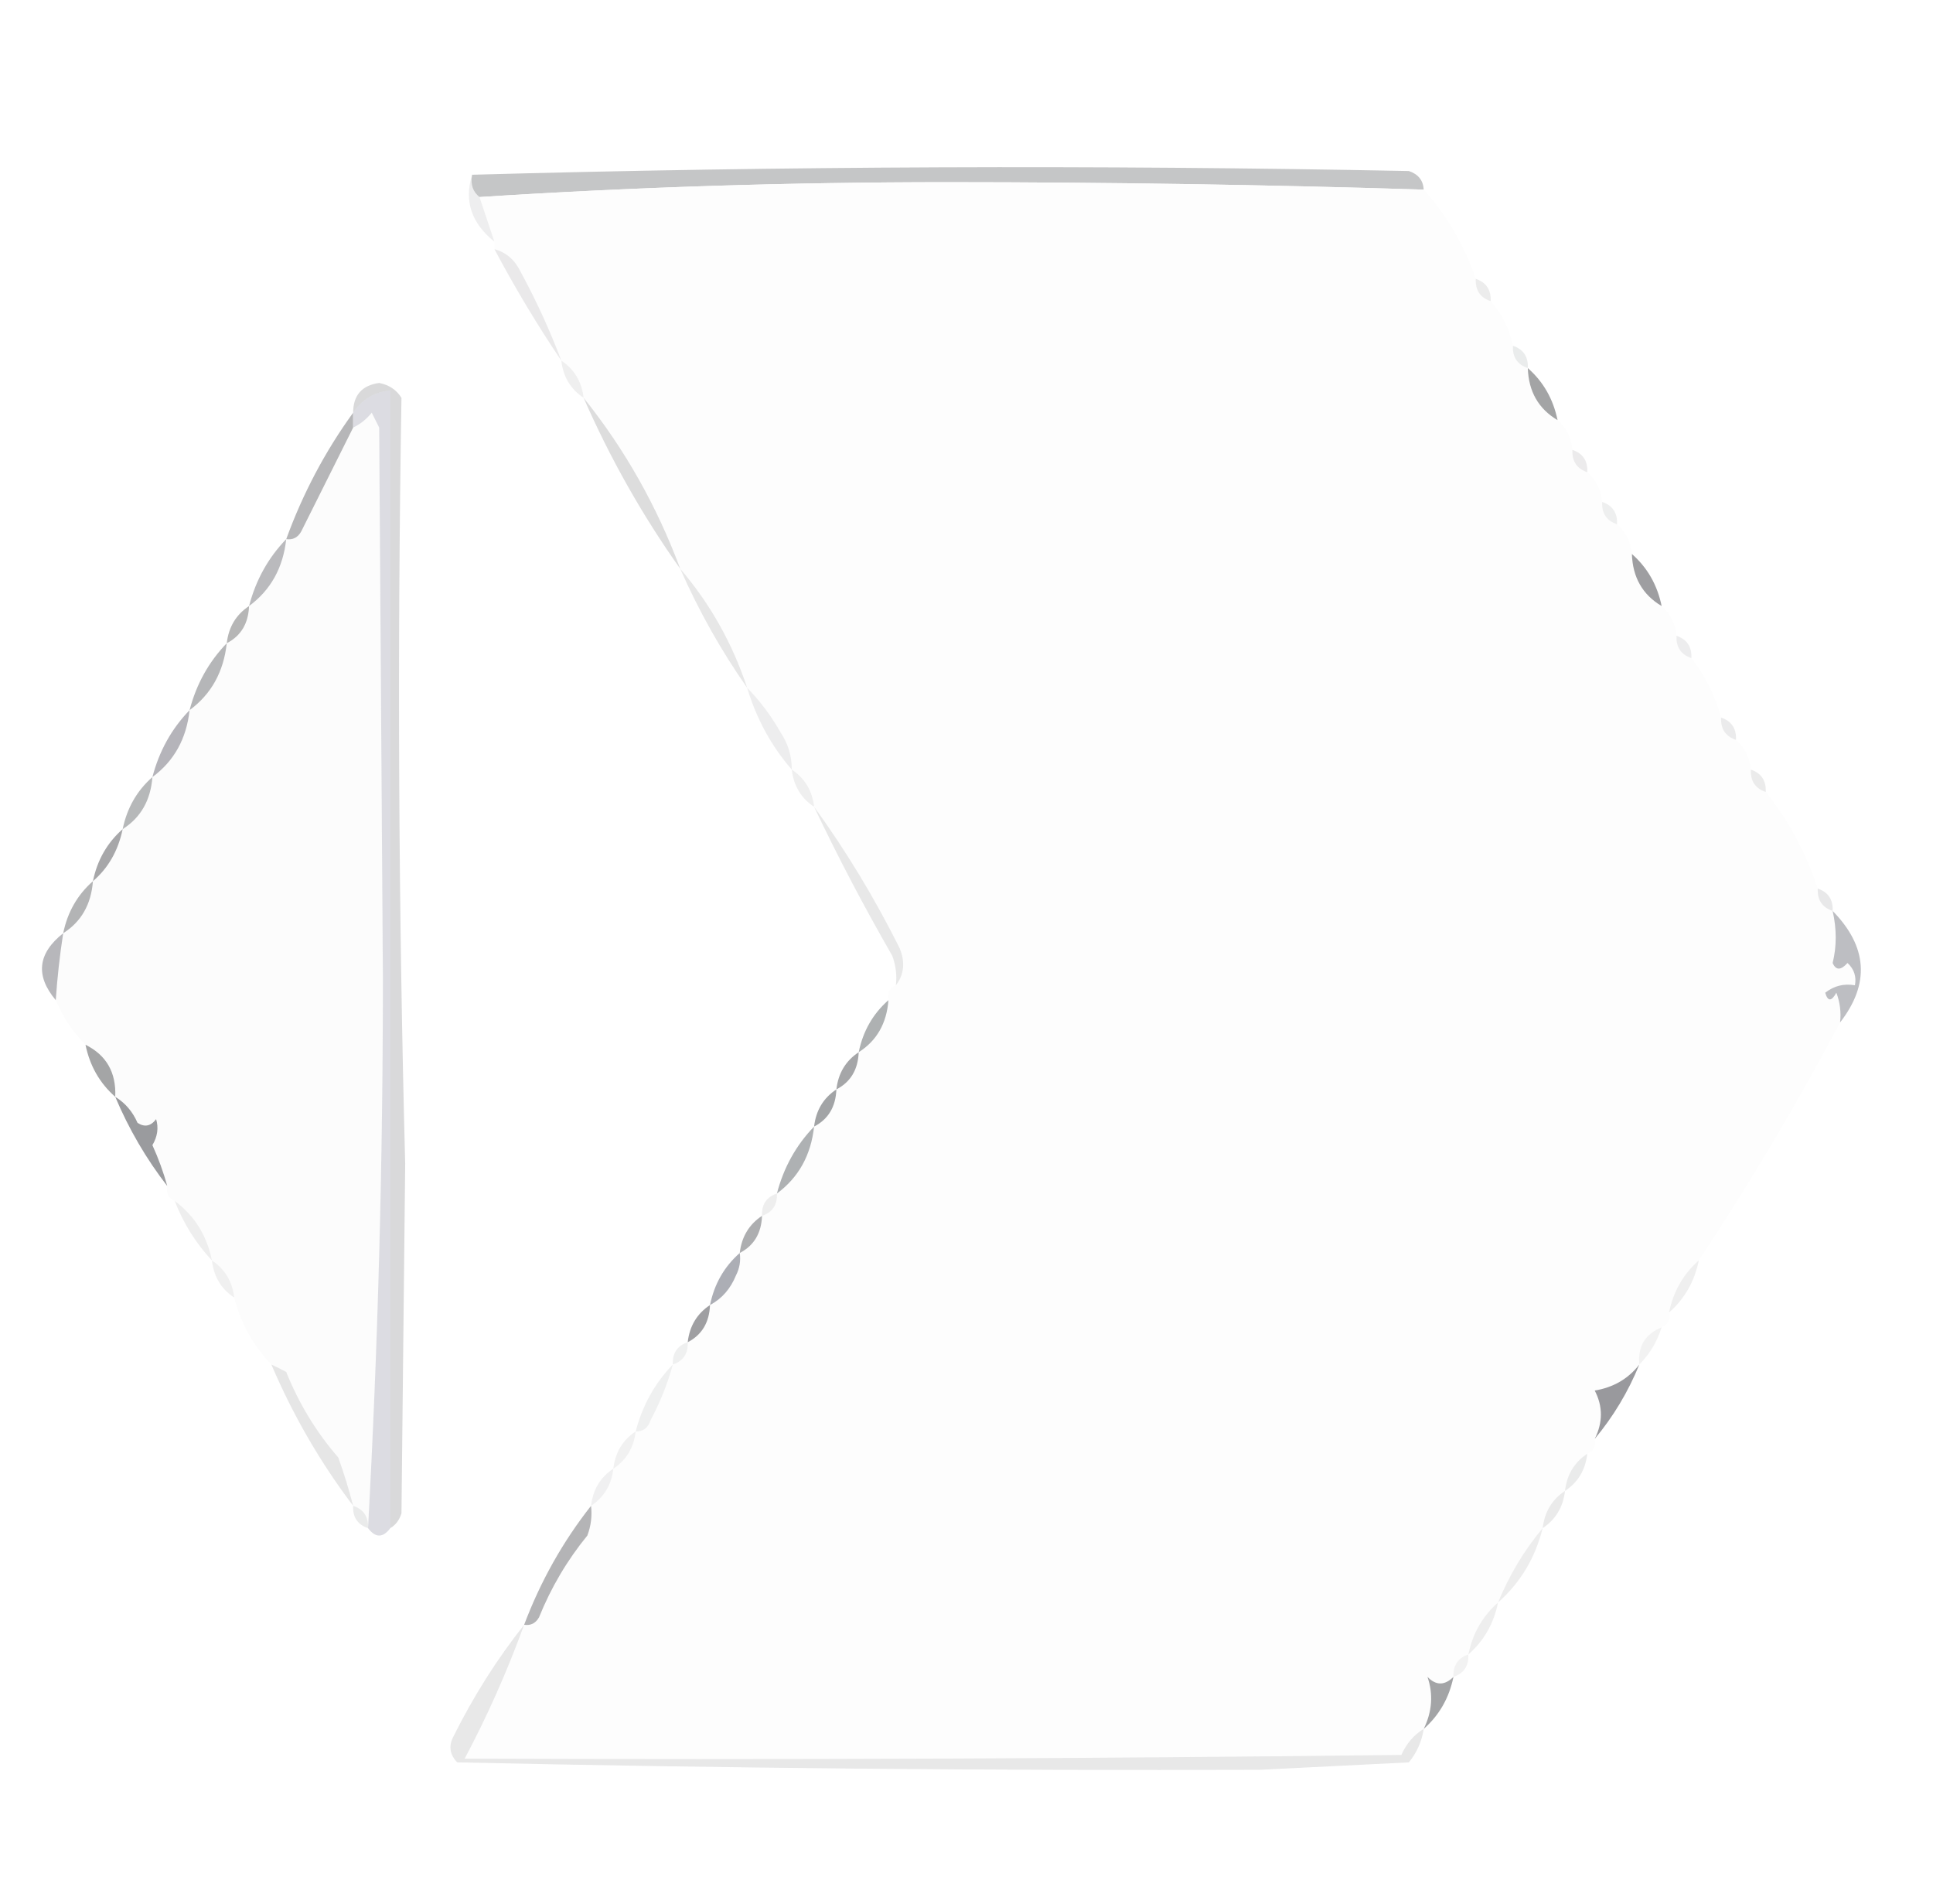
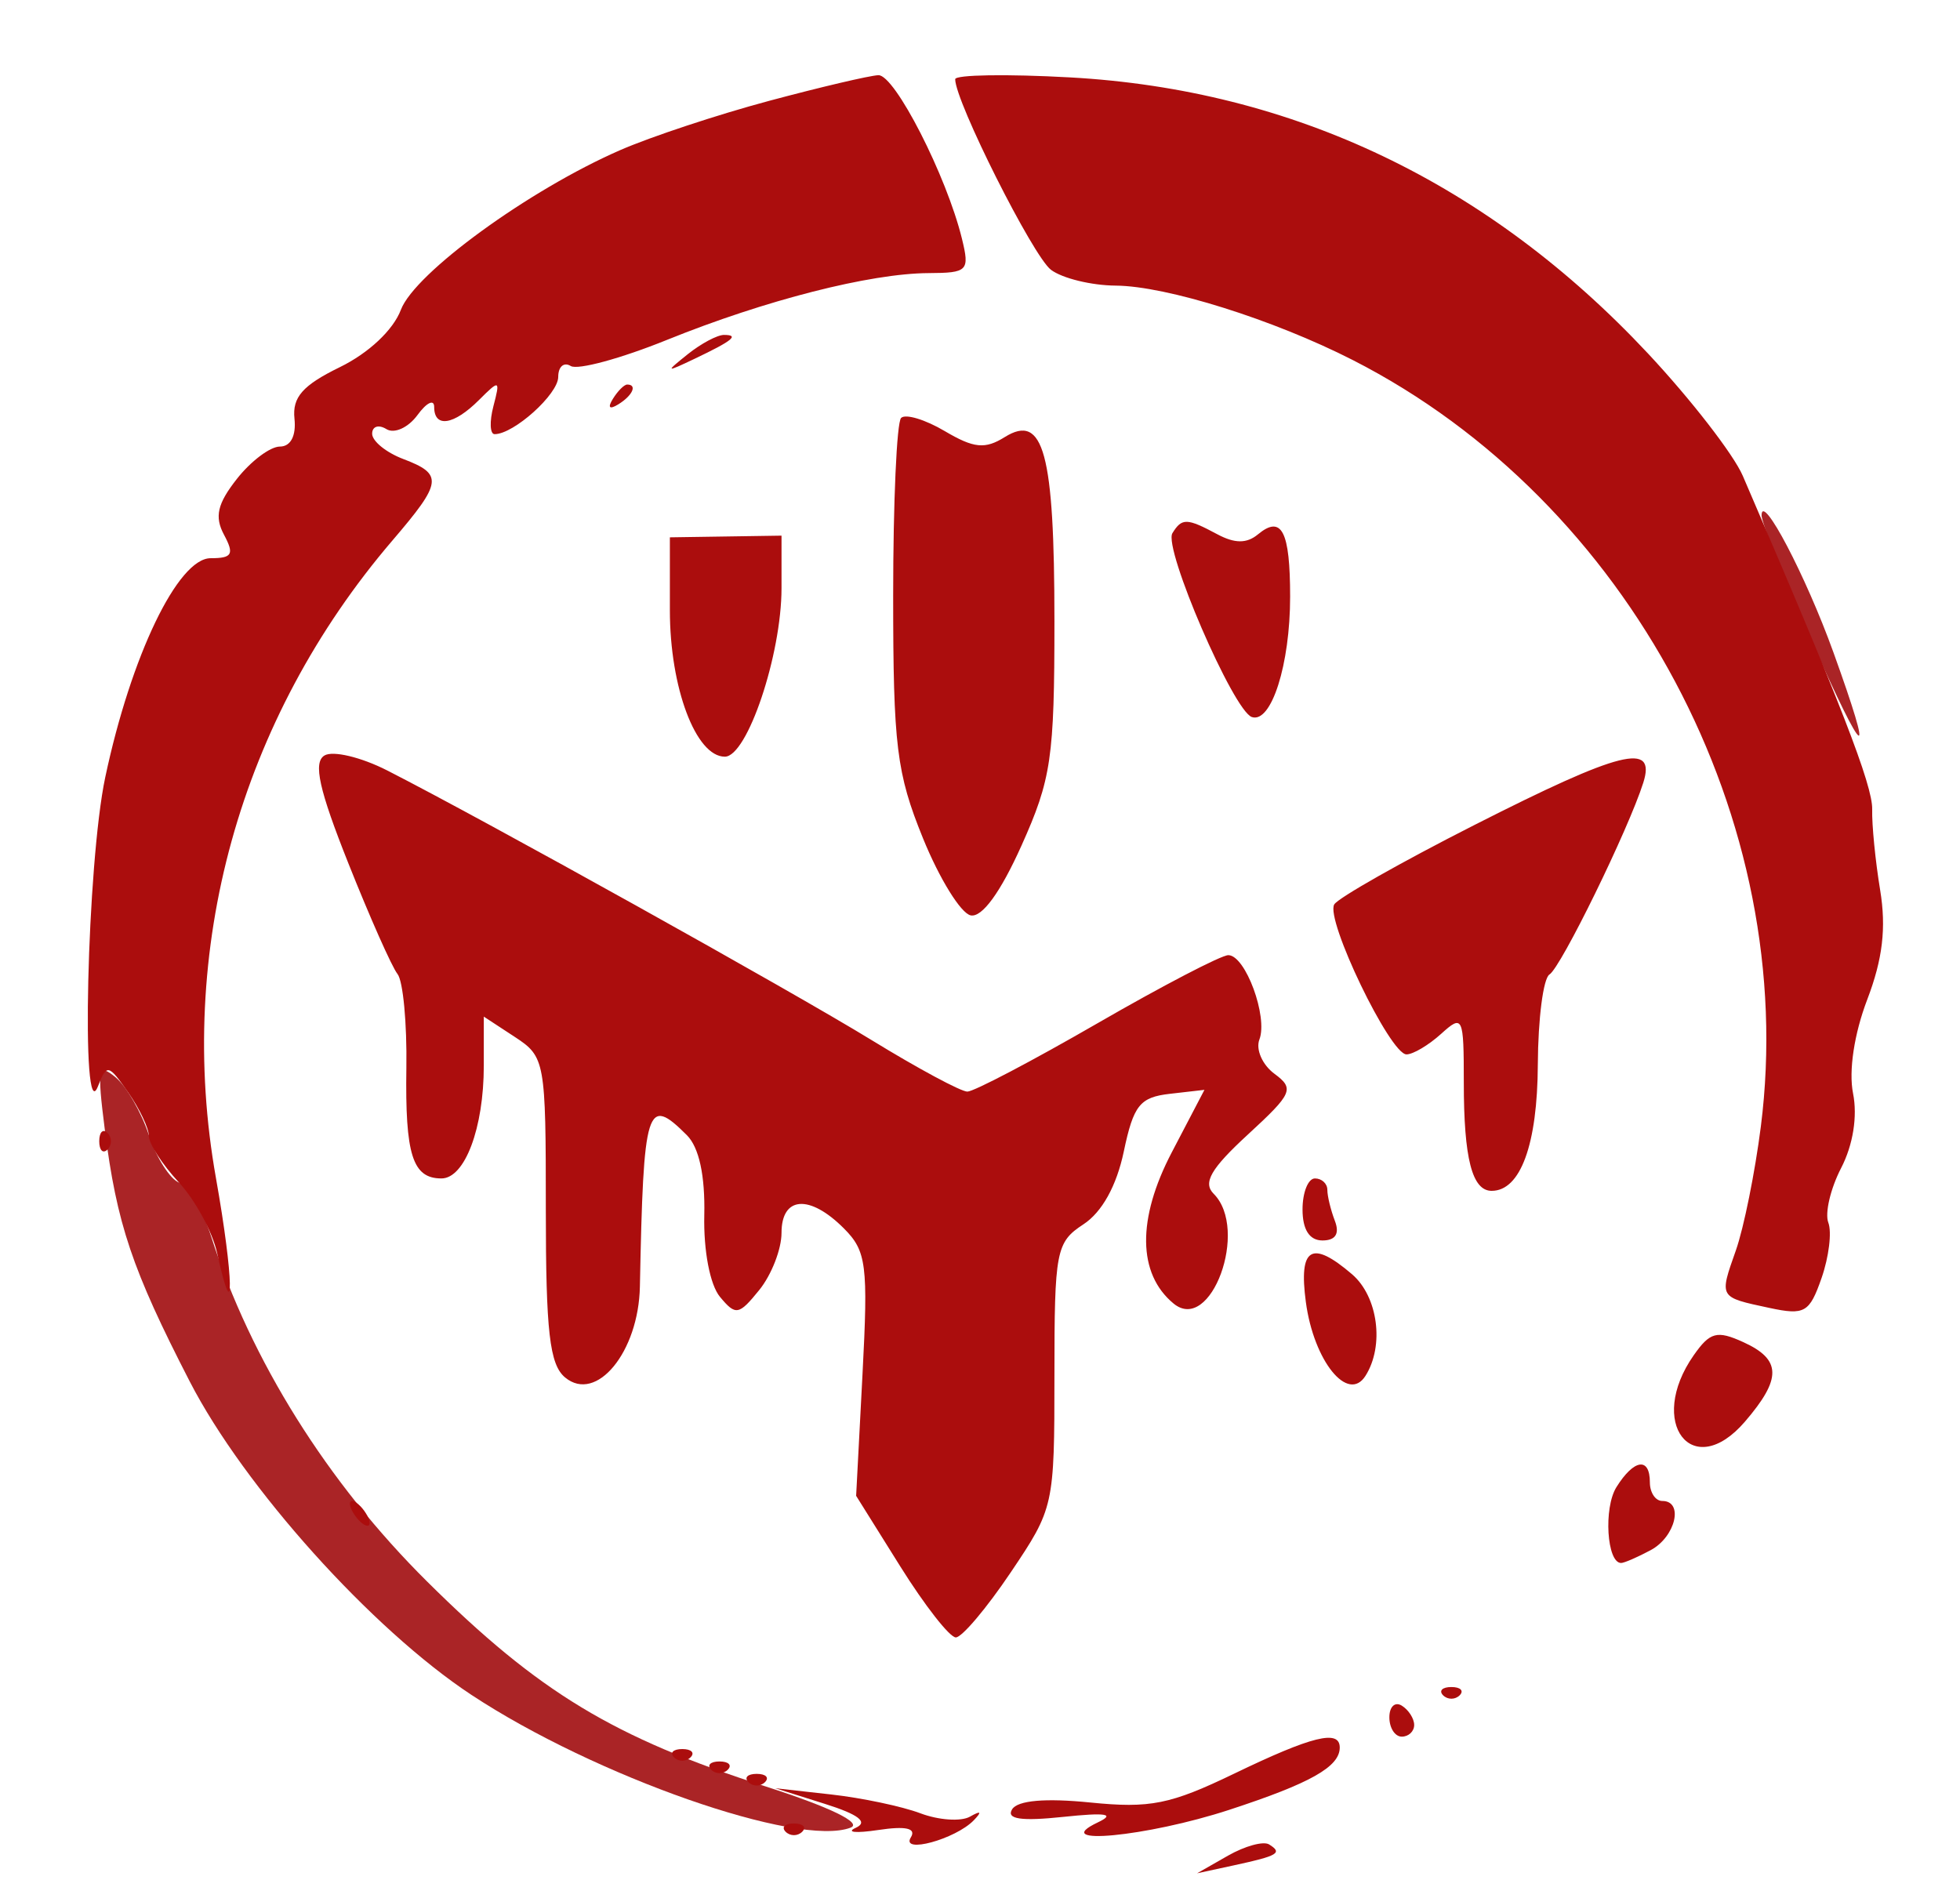
- <svg xmlns="http://www.w3.org/2000/svg" version="1.1" width="260px" height="256px" style="shape-rendering:geometricPrecision; text-rendering:geometricPrecision; image-rendering:optimizeQuality; fill-rule:evenodd; clip-rule:evenodd">
-   <g>
-     <path style="opacity:0.669" fill="#a9aaab" d="M 191.5,25.5 C 170.238,24.839 148.905,24.505 127.5,24.5C 106.156,24.5 85.156,25.167 64.5,26.5C 63.596,25.791 63.263,24.791 63.5,23.5C 105.331,22.335 147.331,22.169 189.5,23C 190.756,23.417 191.423,24.25 191.5,25.5 Z" />
-   </g>
-   <g>
-     <path style="opacity:0.999" fill="#fdfdfd" d="M 191.5,25.5 C 194.623,28.976 196.957,32.976 198.5,37.5C 198.427,39.027 199.094,40.027 200.5,40.5C 202.008,42.181 203.008,44.181 203.5,46.5C 203.427,48.027 204.094,49.027 205.5,49.5C 205.599,52.639 206.932,54.973 209.5,56.5C 210.674,57.514 211.34,58.847 211.5,60.5C 211.427,62.027 212.094,63.027 213.5,63.5C 214.674,64.514 215.34,65.847 215.5,67.5C 215.427,69.027 216.094,70.027 217.5,70.5C 218.674,71.514 219.34,72.847 219.5,74.5C 219.599,77.639 220.932,79.973 223.5,81.5C 224.674,82.514 225.34,83.847 225.5,85.5C 225.427,87.027 226.094,88.027 227.5,88.5C 229.341,90.849 230.674,93.515 231.5,96.5C 231.427,98.027 232.094,99.027 233.5,99.5C 234.674,100.514 235.34,101.847 235.5,103.5C 235.427,105.027 236.094,106.027 237.5,106.5C 240.593,110.347 242.926,114.68 244.5,119.5C 244.427,121.027 245.094,122.027 246.5,122.5C 247.053,124.939 247.053,127.273 246.5,129.5C 246.938,130.506 247.604,130.506 248.5,129.5C 249.386,130.325 249.719,131.325 249.5,132.5C 248.022,132.238 246.689,132.571 245.5,133.5C 245.846,134.696 246.346,134.696 247,133.5C 247.49,134.793 247.657,136.127 247.5,137.5C 241.667,148.505 235.334,159.172 228.5,169.5C 226.412,171.336 225.079,173.669 224.5,176.5C 224.672,177.492 224.338,178.158 223.5,178.5C 221.273,179.401 220.273,181.067 220.5,183.5C 219.02,185.412 217.02,186.579 214.5,187C 215.605,189.12 215.605,191.287 214.5,193.5C 214.672,194.492 214.338,195.158 213.5,195.5C 211.75,196.659 210.75,198.326 210.5,200.5C 208.75,201.659 207.75,203.326 207.5,205.5C 205,208.494 203,211.827 201.5,215.5C 199.412,217.336 198.079,219.669 197.5,222.5C 196.094,222.973 195.427,223.973 195.5,225.5C 194.312,226.684 193.145,226.684 192,225.5C 192.804,227.828 192.637,230.161 191.5,232.5C 190.163,233.315 189.163,234.482 188.5,236C 146.501,236.5 104.501,236.667 62.5,236.5C 65.561,230.742 68.228,224.742 70.5,218.5C 71.376,218.631 72.043,218.298 72.5,217.5C 74.119,213.49 76.286,209.823 79,206.5C 79.49,205.207 79.657,203.873 79.5,202.5C 81.25,201.341 82.25,199.674 82.5,197.5C 84.25,196.341 85.25,194.674 85.5,192.5C 86.497,192.53 87.164,192.03 87.5,191C 88.8,188.563 89.8,186.063 90.5,183.5C 91.906,183.027 92.573,182.027 92.5,180.5C 94.408,179.514 95.408,177.848 95.5,175.5C 97.093,174.652 98.26,173.319 99,171.5C 99.483,170.552 99.65,169.552 99.5,168.5C 101.408,167.514 102.408,165.848 102.5,163.5C 103.906,163.027 104.573,162.027 104.5,160.5C 107.415,158.349 109.082,155.349 109.5,151.5C 111.408,150.514 112.408,148.848 112.5,146.5C 114.408,145.514 115.408,143.848 115.5,141.5C 117.931,139.954 119.264,137.621 119.5,134.5C 119.328,133.508 119.662,132.842 120.5,132.5C 121.613,131.054 121.78,129.387 121,127.5C 117.643,120.77 113.81,114.437 109.5,108.5C 109.25,106.326 108.25,104.659 106.5,103.5C 106.509,101.692 106.009,100.025 105,98.5C 103.723,96.253 102.223,94.253 100.5,92.5C 98.51,86.511 95.51,81.177 91.5,76.5C 88.359,68.059 84.026,60.392 78.5,53.5C 78.25,51.326 77.25,49.659 75.5,48.5C 73.969,44.433 72.136,40.433 70,36.5C 69.241,34.937 68.074,33.937 66.5,33.5C 66.5,33.167 66.5,32.833 66.5,32.5C 65.833,30.5 65.167,28.5 64.5,26.5C 85.156,25.167 106.156,24.5 127.5,24.5C 148.905,24.505 170.238,24.839 191.5,25.5 Z" />
-   </g>
-   <g>
-     <path style="opacity:0.09" fill="#45464b" d="M 63.5,23.5 C 63.263,24.791 63.596,25.791 64.5,26.5C 65.167,28.5 65.833,30.5 66.5,32.5C 63.402,30.018 62.402,27.018 63.5,23.5 Z" />
-   </g>
-   <g>
-     <path style="opacity:0.129" fill="#59585e" d="M 66.5,33.5 C 68.074,33.937 69.241,34.937 70,36.5C 72.136,40.433 73.969,44.433 75.5,48.5C 72.263,43.702 69.263,38.702 66.5,33.5 Z" />
-   </g>
-   <g>
-     <path style="opacity:0.118" fill="#606061" d="M 198.5,37.5 C 199.906,37.973 200.573,38.973 200.5,40.5C 199.094,40.027 198.427,39.027 198.5,37.5 Z" />
-   </g>
-   <g>
-     <path style="opacity:0.141" fill="#6a7676" d="M 203.5,46.5 C 204.906,46.973 205.573,47.973 205.5,49.5C 204.094,49.027 203.427,48.027 203.5,46.5 Z" />
-   </g>
-   <g>
-     <path style="opacity:0.09" fill="#4f4f50" d="M 75.5,48.5 C 77.25,49.659 78.25,51.326 78.5,53.5C 76.75,52.341 75.75,50.674 75.5,48.5 Z" />
-   </g>
-   <g>
-     <path style="opacity:0.804" fill="#8d8e8f" d="M 205.5,49.5 C 207.588,51.336 208.921,53.669 209.5,56.5C 206.932,54.973 205.599,52.639 205.5,49.5 Z" />
-   </g>
-   <g>
-     <path style="opacity:0.999" fill="#fcfcfc" d="M 49.5,205.5 C 49.573,203.973 48.906,202.973 47.5,202.5C 46.941,200.321 46.274,198.154 45.5,196C 42.547,192.603 40.214,188.77 38.5,184.5C 37.816,184.137 37.15,183.804 36.5,183.5C 34.076,180.992 32.41,177.992 31.5,174.5C 31.25,172.326 30.25,170.659 28.5,169.5C 27.831,166.151 26.164,163.484 23.5,161.5C 22.662,161.158 22.328,160.492 22.5,159.5C 21.986,157.634 21.32,155.8 20.5,154C 21.187,152.838 21.353,151.672 21,150.5C 20.282,151.451 19.449,151.617 18.5,151C 17.837,149.482 16.837,148.315 15.5,147.5C 15.646,144.229 14.312,141.895 11.5,140.5C 9.808,138.795 8.475,136.795 7.5,134.5C 7.704,131.482 8.037,128.482 8.5,125.5C 10.931,123.954 12.264,121.621 12.5,118.5C 14.559,116.74 15.892,114.406 16.5,111.5C 18.93,109.954 20.264,107.621 20.5,104.5C 23.415,102.349 25.082,99.349 25.5,95.5C 28.415,93.349 30.082,90.349 30.5,86.5C 32.408,85.514 33.408,83.848 33.5,81.5C 36.415,79.349 38.082,76.349 38.5,72.5C 39.376,72.631 40.043,72.297 40.5,71.5C 42.847,66.807 45.18,62.14 47.5,57.5C 48.458,57.047 49.292,56.38 50,55.5C 50.333,56.167 50.667,56.833 51,57.5C 51.167,82.167 51.333,106.833 51.5,131.5C 51.5,156.509 50.833,181.176 49.5,205.5 Z" />
-   </g>
-   <g>
-     <path style="opacity:0.533" fill="#767779" d="M 47.5,55.5 C 47.5,56.167 47.5,56.833 47.5,57.5C 45.18,62.14 42.847,66.807 40.5,71.5C 40.043,72.297 39.376,72.631 38.5,72.5C 40.74,66.35 43.74,60.684 47.5,55.5 Z" />
-   </g>
-   <g>
-     <path style="opacity:0.125" fill="#645f64" d="M 211.5,60.5 C 212.906,60.973 213.573,61.973 213.5,63.5C 212.094,63.027 211.427,62.027 211.5,60.5 Z" />
-   </g>
-   <g>
-     <path style="opacity:0.212" fill="#5d5d5f" d="M 78.5,53.5 C 84.026,60.392 88.359,68.059 91.5,76.5C 86.411,69.328 82.077,61.661 78.5,53.5 Z" />
-   </g>
-   <g>
-     <path style="opacity:0.094" fill="#4d5153" d="M 215.5,67.5 C 216.906,67.973 217.573,68.973 217.5,70.5C 216.094,70.027 215.427,69.027 215.5,67.5 Z" />
-   </g>
-   <g>
-     <path style="opacity:0.855" fill="#8e8e91" d="M 219.5,74.5 C 221.588,76.336 222.921,78.669 223.5,81.5C 220.932,79.973 219.599,77.639 219.5,74.5 Z" />
-   </g>
-   <g>
-     <path style="opacity:0.729" fill="#a0a1a5" d="M 38.5,72.5 C 38.082,76.349 36.415,79.349 33.5,81.5C 34.41,78.008 36.076,75.008 38.5,72.5 Z" />
-   </g>
-   <g>
-     <path style="opacity:0.161" fill="#676869" d="M 91.5,76.5 C 95.51,81.177 98.51,86.511 100.5,92.5C 96.997,87.498 93.997,82.165 91.5,76.5 Z" />
-   </g>
-   <g>
-     <path style="opacity:0.804" fill="#d3d4db" d="M 52.5,205.5 C 51.5,206.833 50.5,206.833 49.5,205.5C 50.833,181.176 51.5,156.509 51.5,131.5C 51.333,106.833 51.167,82.167 51,57.5C 50.667,56.833 50.333,56.167 50,55.5C 49.292,56.38 48.458,57.047 47.5,57.5C 47.5,56.833 47.5,56.167 47.5,55.5C 48.67,53.721 50.336,52.721 52.5,52.5C 52.5,103.5 52.5,154.5 52.5,205.5 Z" />
-   </g>
-   <g>
-     <path style="opacity:0.678" fill="#939393" d="M 33.5,81.5 C 33.408,83.848 32.408,85.514 30.5,86.5C 30.75,84.326 31.75,82.659 33.5,81.5 Z" />
-   </g>
-   <g>
-     <path style="opacity:0.102" fill="#525359" d="M 225.5,85.5 C 226.906,85.973 227.573,86.973 227.5,88.5C 226.094,88.027 225.427,87.027 225.5,85.5 Z" />
-   </g>
-   <g>
-     <path style="opacity:0.702" fill="#96979a" d="M 30.5,86.5 C 30.082,90.349 28.415,93.349 25.5,95.5C 26.41,92.008 28.076,89.008 30.5,86.5 Z" />
-   </g>
-   <g>
-     <path style="opacity:0.106" fill="#58595f" d="M 100.5,92.5 C 102.223,94.253 103.723,96.253 105,98.5C 106.009,100.025 106.509,101.692 106.5,103.5C 103.742,100.322 101.742,96.655 100.5,92.5 Z" />
-   </g>
-   <g>
-     <path style="opacity:0.145" fill="#787879" d="M 231.5,96.5 C 232.906,96.973 233.573,97.973 233.5,99.5C 232.094,99.027 231.427,98.027 231.5,96.5 Z" />
-   </g>
-   <g>
-     <path style="opacity:0.78" fill="#a09fa6" d="M 25.5,95.5 C 25.082,99.349 23.415,102.349 20.5,104.5C 21.41,101.008 23.076,98.008 25.5,95.5 Z" />
-   </g>
-   <g>
-     <path style="opacity:0.086" fill="#414141" d="M 106.5,103.5 C 108.25,104.659 109.25,106.326 109.5,108.5C 107.75,107.341 106.75,105.674 106.5,103.5 Z" />
-   </g>
-   <g>
-     <path style="opacity:0.133" fill="#69696b" d="M 235.5,103.5 C 236.906,103.973 237.573,104.973 237.5,106.5C 236.094,106.027 235.427,105.027 235.5,103.5 Z" />
-   </g>
-   <g>
-     <path style="opacity:0.678" fill="#949698" d="M 20.5,104.5 C 20.264,107.621 18.93,109.954 16.5,111.5C 17.079,108.669 18.412,106.336 20.5,104.5 Z" />
-   </g>
-   <g>
-     <path style="opacity:0.206" fill="#434448" d="M 52.5,205.5 C 52.5,154.5 52.5,103.5 52.5,52.5C 50.336,52.721 48.67,53.721 47.5,55.5C 47.506,53.156 48.673,51.822 51,51.5C 52.326,51.755 53.326,52.422 54,53.5C 53.432,87.828 53.599,122.161 54.5,156.5C 54.333,172.167 54.167,187.833 54,203.5C 53.722,204.416 53.222,205.082 52.5,205.5 Z" />
-   </g>
-   <g>
-     <path style="opacity:0.145" fill="#5e6162" d="M 109.5,108.5 C 113.81,114.437 117.643,120.77 121,127.5C 121.78,129.387 121.613,131.054 120.5,132.5C 120.657,131.127 120.49,129.793 120,128.5C 116.22,121.937 112.72,115.271 109.5,108.5 Z" />
-   </g>
-   <g>
-     <path style="opacity:0.737" fill="#87878b" d="M 16.5,111.5 C 15.892,114.406 14.559,116.74 12.5,118.5C 13.079,115.669 14.412,113.336 16.5,111.5 Z" />
-   </g>
-   <g>
-     <path style="opacity:0.157" fill="#6e6e73" d="M 244.5,119.5 C 245.906,119.973 246.573,120.973 246.5,122.5C 245.094,122.027 244.427,121.027 244.5,119.5 Z" />
-   </g>
-   <g>
-     <path style="opacity:0.631" fill="#87888a" d="M 12.5,118.5 C 12.264,121.621 10.931,123.954 8.5,125.5C 9.079,122.669 10.412,120.336 12.5,118.5 Z" />
-   </g>
-   <g>
-     <path style="opacity:0.557" fill="#7d7e85" d="M 8.5,125.5 C 8.037,128.482 7.704,131.482 7.5,134.5C 4.733,131.214 5.066,128.214 8.5,125.5 Z" />
-   </g>
-   <g>
-     <path style="opacity:1" fill="#bdbec2" d="M 246.5,122.5 C 251.203,127.303 251.537,132.303 247.5,137.5C 247.657,136.127 247.49,134.793 247,133.5C 246.346,134.696 245.846,134.696 245.5,133.5C 246.689,132.571 248.022,132.238 249.5,132.5C 249.719,131.325 249.386,130.325 248.5,129.5C 247.604,130.506 246.938,130.506 246.5,129.5C 247.053,127.273 247.053,124.939 246.5,122.5 Z" />
-   </g>
-   <g>
-     <path style="opacity:0.651" fill="#828788" d="M 119.5,134.5 C 119.264,137.621 117.931,139.954 115.5,141.5C 116.079,138.669 117.412,136.336 119.5,134.5 Z" />
-   </g>
-   <g>
-     <path style="opacity:0.875" fill="#979899" d="M 11.5,140.5 C 14.312,141.895 15.646,144.229 15.5,147.5C 13.412,145.664 12.079,143.331 11.5,140.5 Z" />
-   </g>
-   <g>
-     <path style="opacity:0.671" fill="#797a7d" d="M 115.5,141.5 C 115.408,143.848 114.408,145.514 112.5,146.5C 112.75,144.326 113.75,142.659 115.5,141.5 Z" />
-   </g>
-   <g>
-     <path style="opacity:0.935" fill="#939497" d="M 15.5,147.5 C 16.837,148.315 17.837,149.482 18.5,151C 19.449,151.617 20.282,151.451 21,150.5C 21.353,151.672 21.187,152.838 20.5,154C 21.32,155.8 21.986,157.634 22.5,159.5C 19.665,155.836 17.332,151.836 15.5,147.5 Z" />
-   </g>
-   <g>
-     <path style="opacity:0.698" fill="#7a7d80" d="M 112.5,146.5 C 112.408,148.848 111.408,150.514 109.5,151.5C 109.75,149.326 110.75,147.659 112.5,146.5 Z" />
-   </g>
-   <g>
-     <path style="opacity:0.804" fill="#9a9ea1" d="M 109.5,151.5 C 109.082,155.349 107.415,158.349 104.5,160.5C 105.41,157.008 107.076,154.008 109.5,151.5 Z" />
-   </g>
-   <g>
-     <path style="opacity:0.106" fill="#5e5e5f" d="M 104.5,160.5 C 104.573,162.027 103.906,163.027 102.5,163.5C 102.427,161.973 103.094,160.973 104.5,160.5 Z" />
-   </g>
-   <g>
-     <path style="opacity:0.122" fill="#727275" d="M 23.5,161.5 C 26.164,163.484 27.831,166.151 28.5,169.5C 26.336,167.178 24.669,164.511 23.5,161.5 Z" />
-   </g>
-   <g>
-     <path style="opacity:0.592" fill="#757679" d="M 102.5,163.5 C 102.408,165.848 101.408,167.514 99.5,168.5C 99.75,166.326 100.75,164.659 102.5,163.5 Z" />
-   </g>
-   <g>
-     <path style="opacity:0.106" fill="#747475" d="M 28.5,169.5 C 30.25,170.659 31.25,172.326 31.5,174.5C 29.75,173.341 28.75,171.674 28.5,169.5 Z" />
-   </g>
-   <g>
-     <path style="opacity:0.106" fill="#656567" d="M 228.5,169.5 C 227.921,172.331 226.588,174.664 224.5,176.5C 225.079,173.669 226.412,171.336 228.5,169.5 Z" />
-   </g>
-   <g>
-     <path style="opacity:0.682" fill="#868993" d="M 99.5,168.5 C 99.65,169.552 99.483,170.552 99,171.5C 98.26,173.319 97.093,174.652 95.5,175.5C 96.079,172.669 97.412,170.336 99.5,168.5 Z" />
-   </g>
-   <g>
-     <path style="opacity:0.698" fill="#76767a" d="M 95.5,175.5 C 95.408,177.848 94.408,179.514 92.5,180.5C 92.75,178.326 93.75,176.659 95.5,175.5 Z" />
-   </g>
-   <g>
-     <path style="opacity:0.086" fill="#6a6a6e" d="M 223.5,178.5 C 222.89,180.434 221.89,182.101 220.5,183.5C 220.273,181.067 221.273,179.401 223.5,178.5 Z" />
-   </g>
-   <g>
-     <path style="opacity:0.082" fill="#393b41" d="M 92.5,180.5 C 92.573,182.027 91.906,183.027 90.5,183.5C 90.427,181.973 91.094,180.973 92.5,180.5 Z" />
-   </g>
-   <g>
-     <path style="opacity:0.961" fill="#959599" d="M 220.5,183.5 C 219,187.173 217,190.506 214.5,193.5C 215.605,191.287 215.605,189.12 214.5,187C 217.02,186.579 219.02,185.412 220.5,183.5 Z" />
-   </g>
-   <g>
-     <path style="opacity:0.184" fill="#77787a" d="M 36.5,183.5 C 37.15,183.804 37.816,184.137 38.5,184.5C 40.214,188.77 42.547,192.603 45.5,196C 46.274,198.154 46.941,200.321 47.5,202.5C 43.079,196.666 39.412,190.332 36.5,183.5 Z" />
-   </g>
-   <g>
-     <path style="opacity:0.09" fill="#535659" d="M 90.5,183.5 C 89.8,186.063 88.8,188.563 87.5,191C 87.164,192.03 86.497,192.53 85.5,192.5C 86.41,189.008 88.076,186.008 90.5,183.5 Z" />
-   </g>
-   <g>
-     <path style="opacity:0.078" fill="#404040" d="M 85.5,192.5 C 85.25,194.674 84.25,196.341 82.5,197.5C 82.75,195.326 83.75,193.659 85.5,192.5 Z" />
-   </g>
-   <g>
-     <path style="opacity:0.122" fill="#55585c" d="M 213.5,195.5 C 213.25,197.674 212.25,199.341 210.5,200.5C 210.75,198.326 211.75,196.659 213.5,195.5 Z" />
-   </g>
-   <g>
-     <path style="opacity:0.078" fill="#3a3a40" d="M 82.5,197.5 C 82.25,199.674 81.25,201.341 79.5,202.5C 79.75,200.326 80.75,198.659 82.5,197.5 Z" />
-   </g>
-   <g>
-     <path style="opacity:0.129" fill="#5d5d5f" d="M 210.5,200.5 C 210.25,202.674 209.25,204.341 207.5,205.5C 207.75,203.326 208.75,201.659 210.5,200.5 Z" />
-   </g>
-   <g>
-     <path style="opacity:0.122" fill="#555a5a" d="M 47.5,202.5 C 48.906,202.973 49.573,203.973 49.5,205.5C 48.094,205.027 47.427,204.027 47.5,202.5 Z" />
-   </g>
-   <g>
-     <path style="opacity:0.592" fill="#808083" d="M 79.5,202.5 C 79.657,203.873 79.49,205.207 79,206.5C 76.286,209.823 74.119,213.49 72.5,217.5C 72.043,218.298 71.376,218.631 70.5,218.5C 72.707,212.65 75.707,207.316 79.5,202.5 Z" />
-   </g>
-   <g>
-     <path style="opacity:0.106" fill="#575859" d="M 207.5,205.5 C 206.502,209.505 204.502,212.839 201.5,215.5C 203,211.827 205,208.494 207.5,205.5 Z" />
-   </g>
-   <g>
-     <path style="opacity:0.102" fill="#585858" d="M 201.5,215.5 C 200.921,218.331 199.588,220.664 197.5,222.5C 198.079,219.669 199.412,217.336 201.5,215.5 Z" />
-   </g>
-   <g>
-     <path style="opacity:0.09" fill="#6a6a6b" d="M 197.5,222.5 C 197.573,224.027 196.906,225.027 195.5,225.5C 195.427,223.973 196.094,222.973 197.5,222.5 Z" />
-   </g>
-   <g>
-     <path style="opacity:0.965" fill="#a0a1a3" d="M 195.5,225.5 C 194.921,228.331 193.588,230.664 191.5,232.5C 192.637,230.161 192.804,227.828 192,225.5C 193.145,226.684 194.312,226.684 195.5,225.5 Z" />
-   </g>
-   <g>
-     <path style="opacity:0.186" fill="#808083" d="M 70.5,218.5 C 68.228,224.742 65.561,230.742 62.5,236.5C 104.501,236.667 146.501,236.5 188.5,236C 189.163,234.482 190.163,233.315 191.5,232.5C 191.249,234.17 190.582,235.67 189.5,237C 182.833,237.333 176.167,237.667 169.5,238C 133.5,238.125 97.5,237.792 61.5,237C 60.483,235.951 60.316,234.784 61,233.5C 63.692,228.097 66.858,223.097 70.5,218.5 Z" />
-   </g>
+ <svg xmlns="http://www.w3.org/2000/svg" width="158" height="153" viewBox="0 0 158 153" version="1.1">
+   <path d="M 142.004 41.549 C 142.002 42.125, 143.793 46.625, 145.985 51.549 C 150.406 61.481, 151.157 61.917, 147.801 52.603 C 145.574 46.420, 142.011 39.626, 142.004 41.549 M 8.444 91.024 C 9.414 98.678, 10.647 102.338, 15.293 111.364 C 19.677 119.880, 29.971 131.335, 38 136.631 C 47.975 143.211, 64.362 148.950, 68.567 147.336 C 69.542 146.962, 66.927 145.690, 61.771 144.032 C 49.457 140.072, 43.442 136.435, 34.435 127.500 C 26.389 119.519, 20.217 109.657, 17.022 99.680 C 16.349 97.579, 15.191 95.627, 14.448 95.342 C 13.705 95.056, 12.602 93.324, 11.997 91.492 C 11.392 89.659, 10.189 87.572, 9.324 86.854 C 7.913 85.683, 7.822 86.113, 8.444 91.024" stroke="none" fill="#aa2426" fill-rule="evenodd" />
+   <path d="M 62 8.130 C 57.875 9.234, 52.475 11.021, 50 12.100 C 42.637 15.312, 33.434 22.011, 32.316 24.974 C 31.701 26.602, 29.721 28.463, 27.394 29.599 C 24.401 31.060, 23.555 32.021, 23.738 33.750 C 23.885 35.136, 23.433 36, 22.561 36 C 21.782 36, 20.222 37.173, 19.095 38.607 C 17.521 40.607, 17.280 41.654, 18.057 43.107 C 18.901 44.684, 18.721 45, 16.980 45 C 14.344 45, 10.558 52.871, 8.483 62.665 C 7.014 69.597, 6.505 91.122, 7.894 87.579 C 8.607 85.757, 8.733 85.781, 10.323 88.051 C 11.245 89.368, 12 90.954, 12 91.576 C 12 92.199, 13.085 93.878, 14.411 95.309 C 15.737 96.740, 17.129 99.313, 17.506 101.027 C 18.923 107.480, 18.851 103.083, 17.407 94.961 C 14.143 76.614, 19.303 57.980, 31.636 43.570 C 35.662 38.866, 35.745 38.234, 32.500 37 C 31.125 36.477, 30 35.562, 30 34.966 C 30 34.370, 30.518 34.202, 31.152 34.594 C 31.785 34.985, 32.910 34.476, 33.652 33.462 C 34.393 32.447, 35 32.154, 35 32.809 C 35 34.521, 36.581 34.276, 38.609 32.250 C 40.278 30.583, 40.334 30.607, 39.774 32.750 C 39.451 33.987, 39.495 35, 39.871 35 C 41.421 35, 45 31.779, 45 30.384 C 45 29.558, 45.454 29.163, 46.009 29.506 C 46.565 29.849, 50.052 28.903, 53.759 27.403 C 61.677 24.200, 70.146 22.038, 74.858 22.016 C 78.016 22.001, 78.177 21.835, 77.546 19.250 C 76.310 14.188, 72.125 5.999, 70.805 6.061 C 70.087 6.094, 66.125 7.025, 62 8.130 M 77 6.386 C 77 8.176, 83.274 20.661, 84.721 21.750 C 85.635 22.437, 87.984 23.011, 89.941 23.025 C 94.028 23.053, 102.653 25.762, 109.056 29.028 C 131.353 40.404, 145.079 66.192, 141.945 90.820 C 141.478 94.494, 140.572 98.985, 139.932 100.801 C 138.582 104.633, 138.540 104.561, 142.633 105.437 C 145.479 106.046, 145.866 105.825, 146.841 103.026 C 147.432 101.331, 147.677 99.322, 147.385 98.562 C 147.094 97.802, 147.558 95.822, 148.417 94.161 C 149.380 92.299, 149.748 89.992, 149.379 88.143 C 149.016 86.331, 149.469 83.340, 150.522 80.581 C 151.768 77.320, 152.065 74.800, 151.564 71.758 C 151.178 69.416, 150.889 66.485, 150.921 65.245 C 150.970 63.337, 148.357 56.601, 140.491 38.360 C 139.746 36.633, 136.308 32.195, 132.850 28.499 C 119.995 14.756, 104.245 7.233, 86.250 6.239 C 81.162 5.957, 77 6.024, 77 6.386 M 55.441 28.555 C 53.611 30.022, 53.643 30.042, 56 28.920 C 59.061 27.462, 59.628 27, 58.358 27 C 57.821 27, 56.509 27.700, 55.441 28.555 M 49.405 32.155 C 48.962 32.870, 49.130 33.038, 49.845 32.595 C 50.998 31.883, 51.393 31, 50.559 31 C 50.316 31, 49.797 31.520, 49.405 32.155 M 72.640 33.693 C 72.288 34.045, 72 40.482, 72 47.997 C 72 60.119, 72.271 62.328, 74.405 67.580 C 75.728 70.836, 77.458 73.632, 78.249 73.793 C 79.165 73.980, 80.654 71.934, 82.344 68.168 C 84.750 62.808, 85 61.101, 85 50.059 C 85 36.501, 84.128 33.278, 80.991 35.238 C 79.403 36.229, 78.506 36.139, 76.161 34.754 C 74.577 33.818, 72.992 33.341, 72.640 33.693 M 94.511 42.982 C 93.764 44.191, 99.433 57.311, 100.916 57.805 C 102.487 58.329, 104 53.567, 104 48.102 C 104 42.812, 103.318 41.491, 101.406 43.078 C 100.505 43.826, 99.539 43.823, 98.130 43.069 C 95.670 41.753, 95.277 41.743, 94.511 42.982 M 54 49.208 C 54 55.434, 56.092 61, 58.432 61 C 60.239 61, 63 52.789, 63 47.412 L 63 43.181 58.500 43.249 L 54 43.317 54 49.208 M 26.150 60.907 C 25.234 61.473, 25.719 63.658, 28.077 69.582 C 29.810 73.937, 31.594 77.957, 32.043 78.517 C 32.491 79.076, 32.813 82.482, 32.758 86.086 C 32.652 93.095, 33.256 95, 35.584 95 C 37.473 95, 39 90.939, 39 85.912 L 39 81.954 41.500 83.592 C 43.942 85.192, 44 85.516, 44 97.493 C 44 107.364, 44.303 110.007, 45.555 111.045 C 48.073 113.135, 51.479 108.996, 51.583 103.719 C 51.872 89.120, 52.134 88.277, 55.372 91.514 C 56.353 92.496, 56.846 94.763, 56.774 97.958 C 56.708 100.830, 57.236 103.580, 58.038 104.546 C 59.307 106.074, 59.557 106.031, 61.208 103.992 C 62.193 102.774, 63 100.703, 63 99.389 C 63 96.428, 65.262 96.262, 68.020 99.020 C 69.851 100.851, 69.992 101.953, 69.527 110.813 L 69.015 120.586 72.584 126.293 C 74.548 129.432, 76.558 132, 77.051 132 C 77.544 132, 79.534 129.644, 81.473 126.763 C 84.960 121.586, 85 121.407, 85 110.878 C 85 100.817, 85.129 100.146, 87.341 98.696 C 88.835 97.717, 90.010 95.596, 90.591 92.831 C 91.375 89.098, 91.886 88.456, 94.297 88.179 L 97.093 87.858 94.460 92.895 C 91.653 98.263, 91.702 102.678, 94.596 105.079 C 97.607 107.579, 100.710 99.110, 97.836 96.236 C 96.950 95.350, 97.607 94.210, 100.586 91.469 C 104.201 88.142, 104.365 87.767, 102.733 86.560 C 101.761 85.842, 101.216 84.600, 101.523 83.800 C 102.227 81.966, 100.396 77, 99.016 77 C 98.448 77, 93.696 79.475, 88.456 82.500 C 83.216 85.525, 78.503 88, 77.982 88 C 77.461 88, 73.990 86.133, 70.268 83.851 C 63.736 79.846, 39.138 66.152, 31.229 62.117 C 29.109 61.035, 26.824 60.491, 26.150 60.907 M 118.828 66.521 C 112.958 69.502, 107.886 72.375, 107.558 72.907 C 106.815 74.108, 112.058 85, 113.380 85 C 113.909 85, 115.165 84.255, 116.171 83.345 C 117.922 81.760, 118 81.927, 118 87.263 C 118 93.393, 118.670 96, 120.247 96 C 122.572 96, 123.938 92.261, 123.968 85.809 C 123.986 82.129, 124.408 78.866, 124.906 78.558 C 125.835 77.984, 131.272 66.869, 132.469 63.099 C 133.519 59.790, 130.688 60.500, 118.828 66.521 M 8 92 C 8 92.733, 8.300 93.033, 8.667 92.667 C 9.033 92.300, 9.033 91.700, 8.667 91.333 C 8.300 90.967, 8 91.267, 8 92 M 105 97.500 C 105 99.130, 105.560 100, 106.607 100 C 107.662 100, 108.005 99.456, 107.607 98.418 C 107.273 97.548, 107 96.423, 107 95.918 C 107 95.413, 106.550 95, 106 95 C 105.450 95, 105 96.125, 105 97.500 M 105.269 104.973 C 105.907 109.725, 108.667 113.137, 110.075 110.912 C 111.612 108.485, 111.086 104.518, 108.989 102.722 C 105.726 99.928, 104.678 100.562, 105.269 104.973 M 136.532 109.258 C 132.721 114.699, 136.436 119.519, 140.658 114.612 C 143.644 111.140, 143.614 109.601, 140.532 108.196 C 138.410 107.230, 137.848 107.379, 136.532 109.258 M 130.304 119.885 C 129.255 121.565, 129.529 126, 130.682 126 C 130.929 126, 132.002 125.534, 133.066 124.965 C 135.073 123.891, 135.754 121, 134 121 C 133.450 121, 133 120.325, 133 119.500 C 133 117.437, 131.719 117.620, 130.304 119.885 M 28.500 122 C 28.840 122.550, 29.343 123, 29.618 123 C 29.893 123, 29.840 122.550, 29.500 122 C 29.160 121.450, 28.657 121, 28.382 121 C 28.107 121, 28.160 121.450, 28.500 122 M 116.333 136.667 C 116.700 137.033, 117.300 137.033, 117.667 136.667 C 118.033 136.300, 117.733 136, 117 136 C 116.267 136, 115.967 136.300, 116.333 136.667 M 112 138.441 C 112 139.298, 112.450 140, 113 140 C 113.550 140, 114 139.577, 114 139.059 C 114 138.541, 113.550 137.840, 113 137.500 C 112.450 137.160, 112 137.584, 112 138.441 M 99.500 142.977 C 94.340 145.467, 92.714 145.794, 87.888 145.308 C 84.260 144.943, 82.032 145.138, 81.587 145.860 C 81.100 146.647, 82.314 146.827, 85.698 146.470 C 89.167 146.104, 89.945 146.227, 88.500 146.911 C 84.442 148.835, 92.452 148.071, 99.085 145.902 C 105.645 143.757, 108 142.430, 108 140.878 C 108 139.401, 105.766 139.953, 99.500 142.977 M 54.333 141.667 C 54.700 142.033, 55.300 142.033, 55.667 141.667 C 56.033 141.300, 55.733 141, 55 141 C 54.267 141, 53.967 141.300, 54.333 141.667 M 57.333 142.667 C 57.700 143.033, 58.300 143.033, 58.667 142.667 C 59.033 142.300, 58.733 142, 58 142 C 57.267 142, 56.967 142.300, 57.333 142.667 M 60.333 143.667 C 60.700 144.033, 61.300 144.033, 61.667 143.667 C 62.033 143.300, 61.733 143, 61 143 C 60.267 143, 59.967 143.300, 60.333 143.667 M 66.489 145.417 C 69.221 146.278, 70.008 146.886, 68.989 147.347 C 68.170 147.717, 68.985 147.797, 70.800 147.525 C 73.031 147.190, 73.881 147.384, 73.424 148.122 C 72.586 149.478, 77.020 148.272, 78.500 146.741 C 79.178 146.039, 79.078 145.946, 78.190 146.450 C 77.469 146.858, 75.669 146.736, 74.190 146.177 C 72.710 145.619, 69.475 144.937, 67 144.661 L 62.500 144.159 66.489 145.417 M 63.333 147.667 C 63.700 148.033, 64.300 148.033, 64.667 147.667 C 65.033 147.300, 64.733 147, 64 147 C 63.267 147, 62.967 147.300, 63.333 147.667 M 98.987 149.596 L 96.500 151.016 99.500 150.367 C 103.029 149.604, 103.414 149.374, 102.304 148.688 C 101.848 148.406, 100.356 148.815, 98.987 149.596" stroke="none" fill="#ab0d0d" fill-rule="evenodd" />
</svg>
